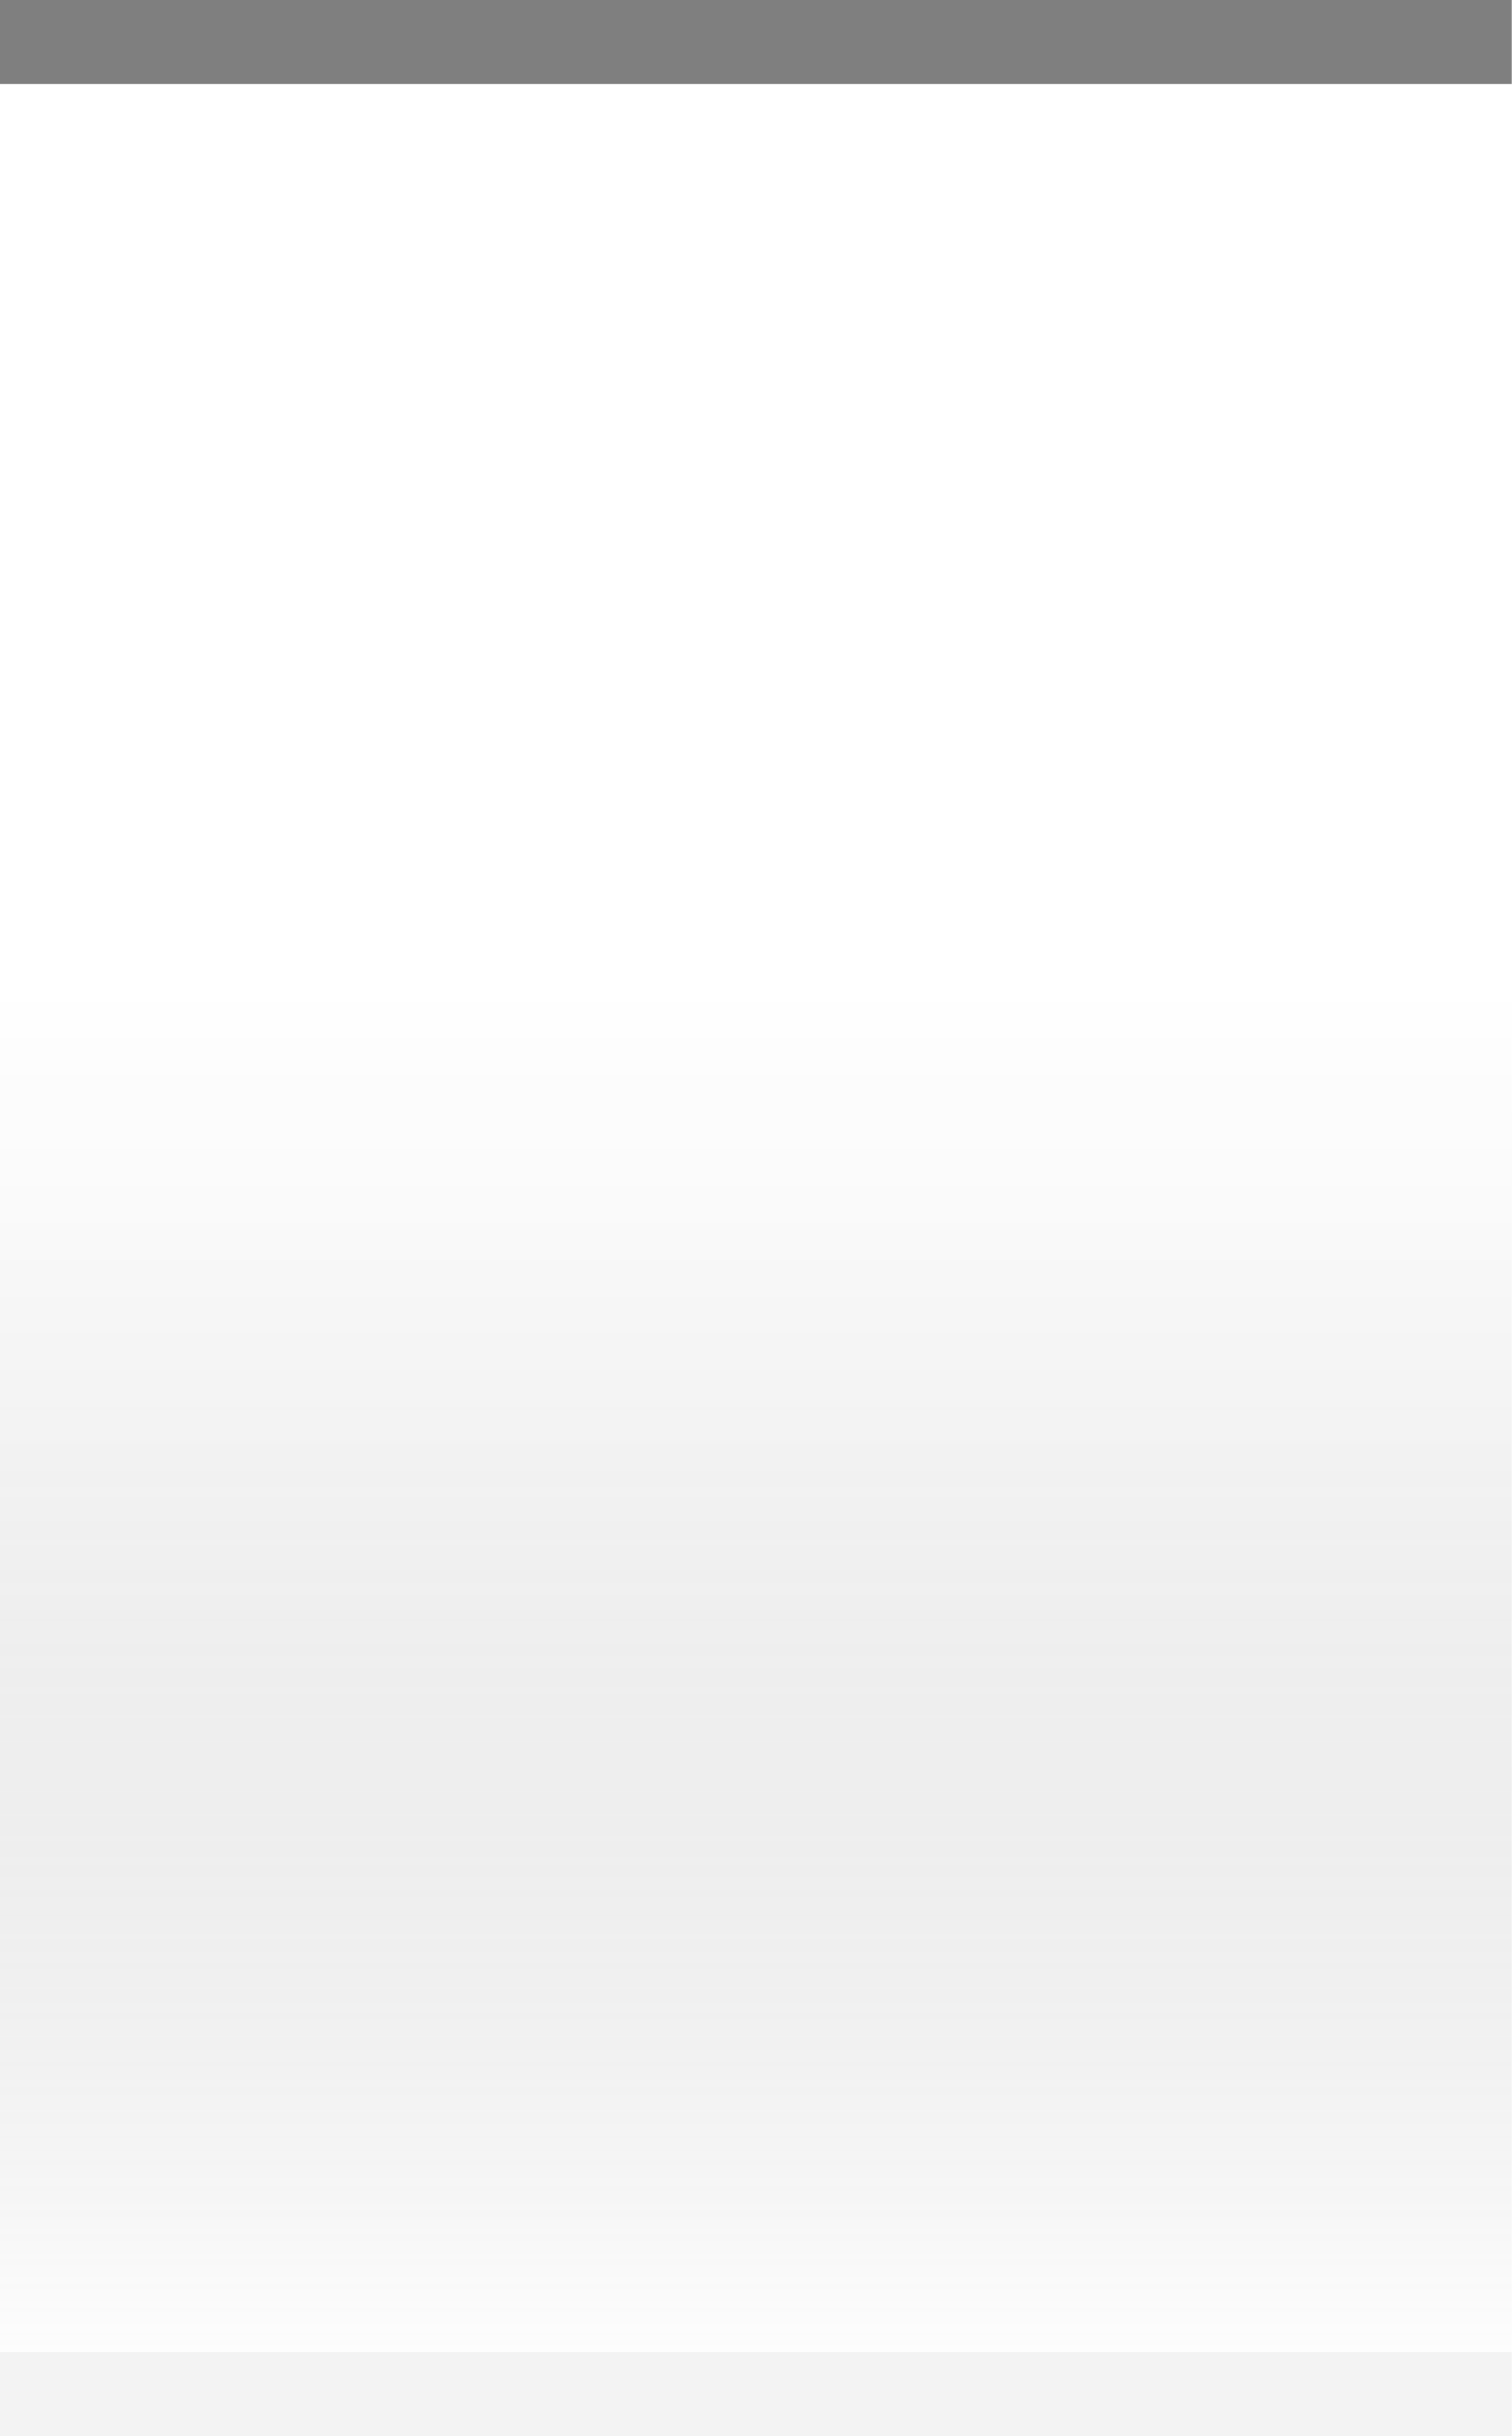
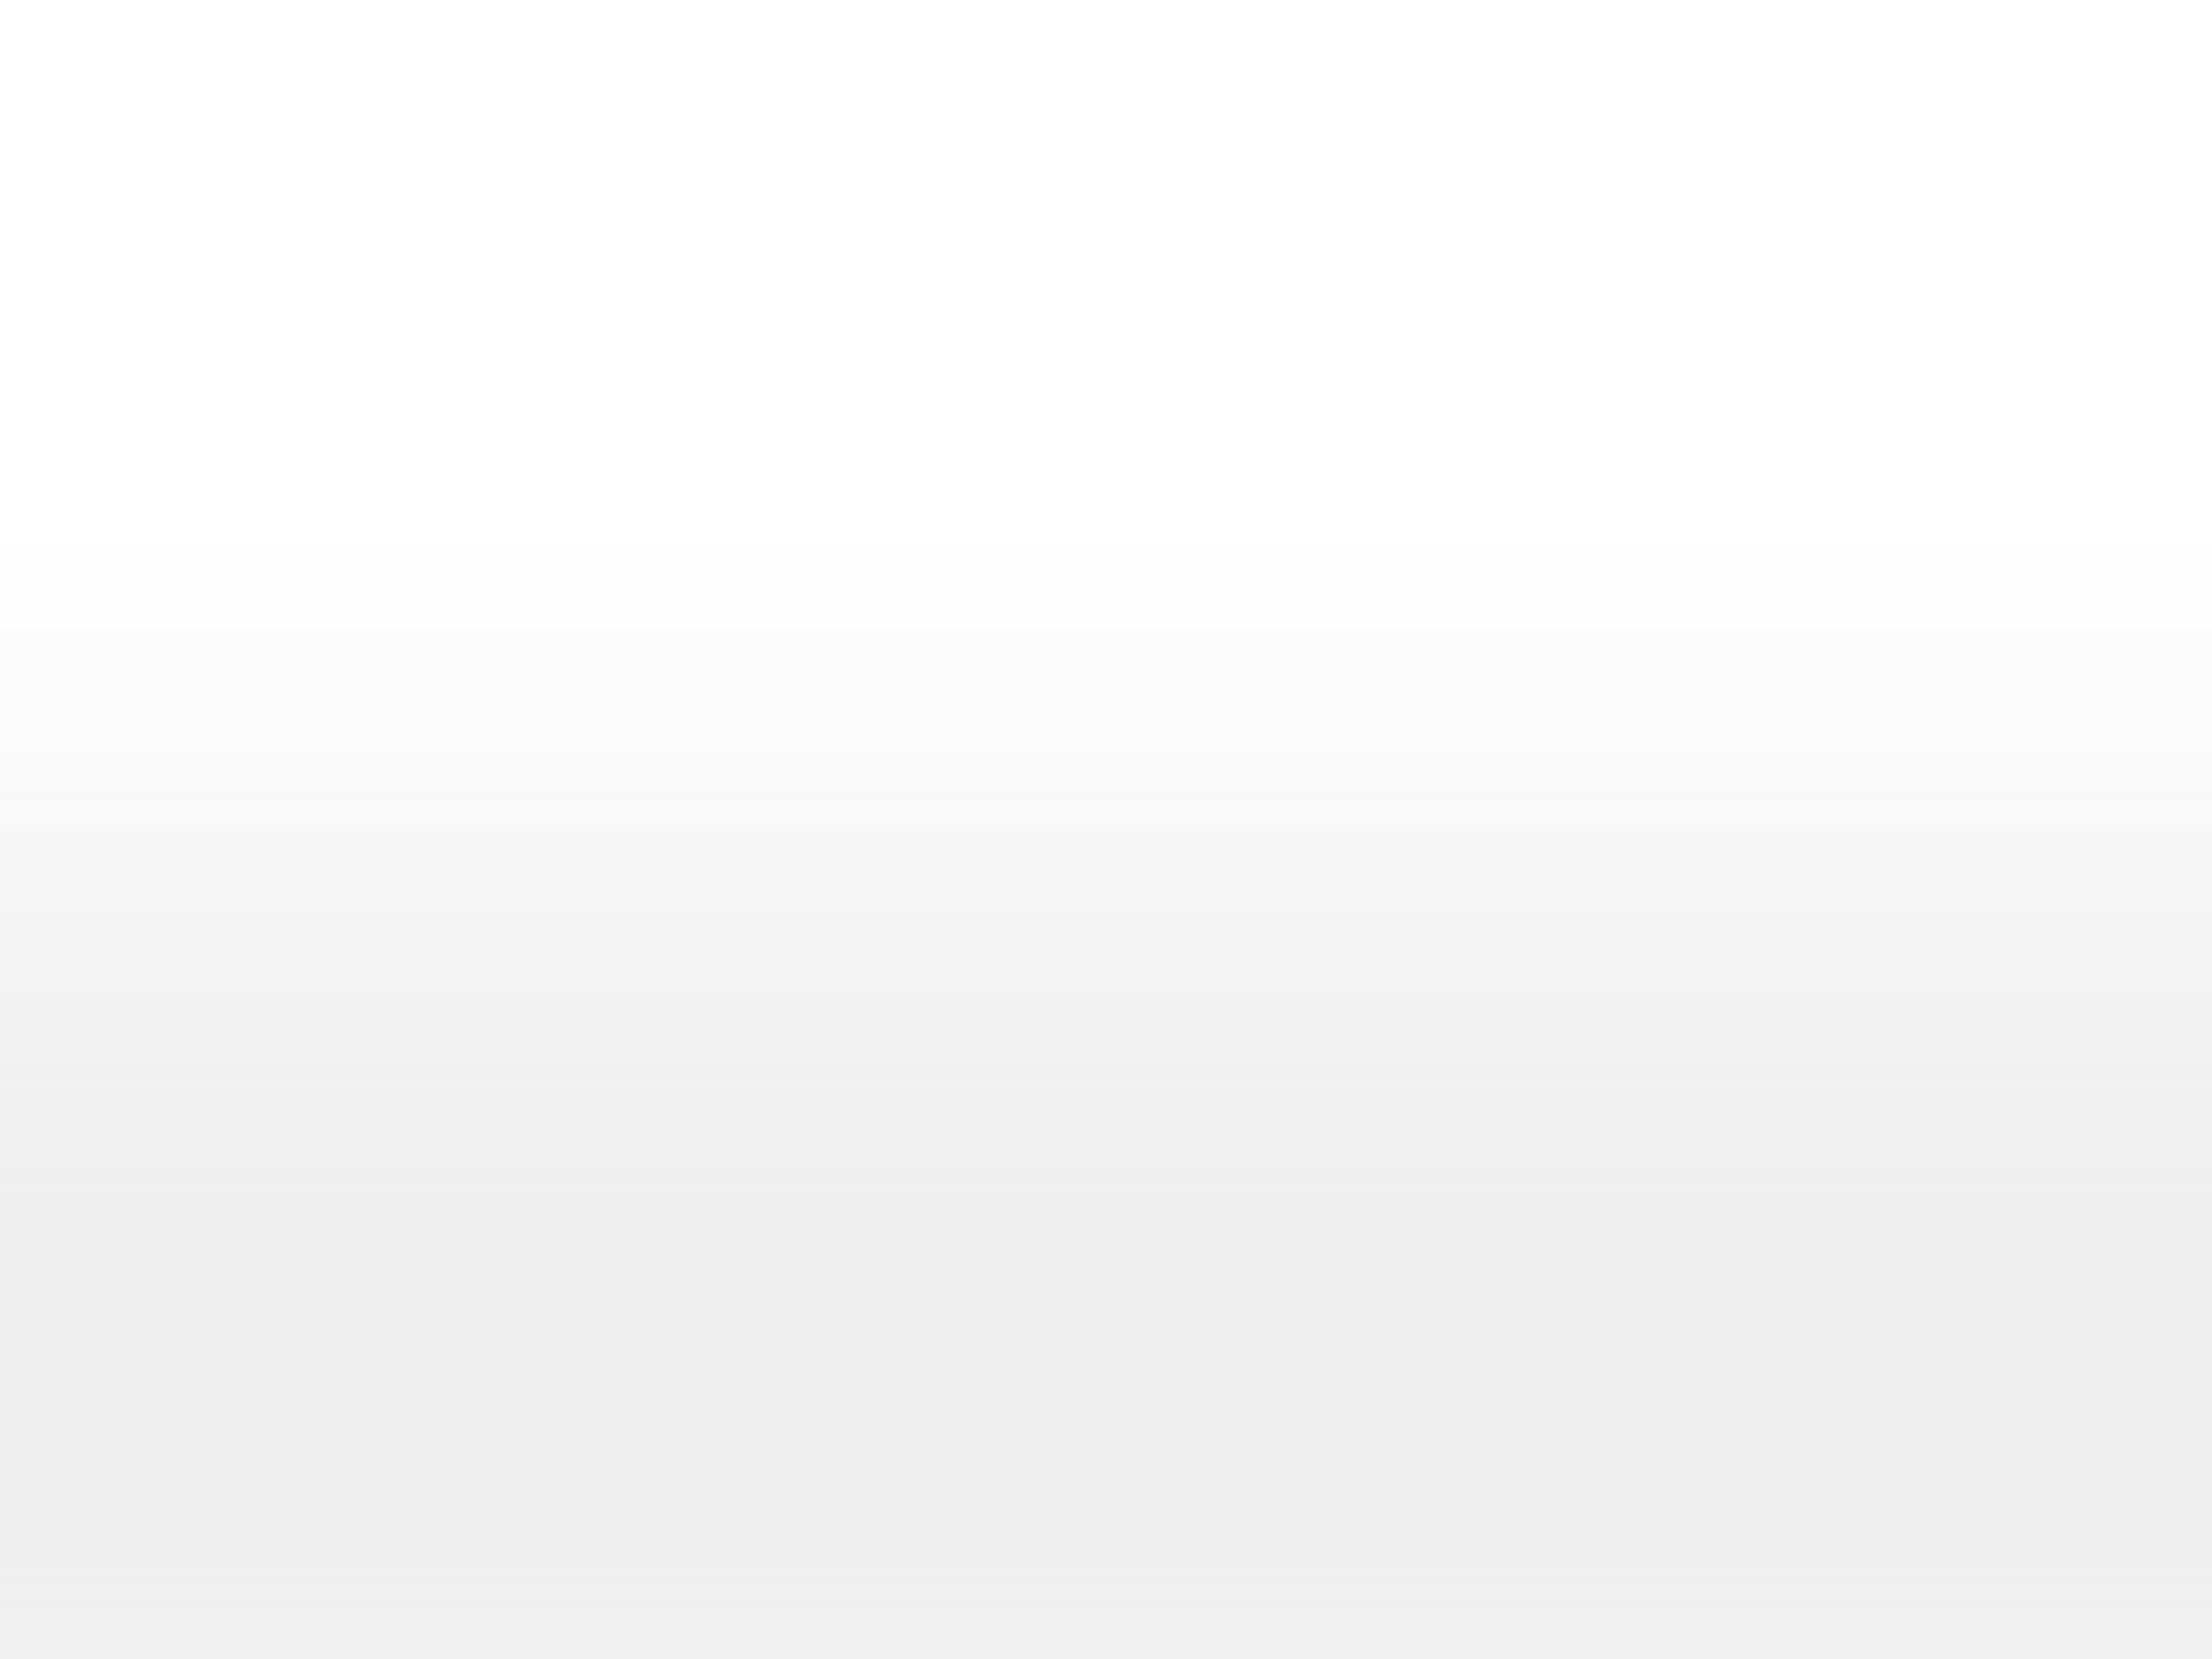
- <svg xmlns="http://www.w3.org/2000/svg" xmlns:xlink="http://www.w3.org/1999/xlink" width="18" height="29" id="svg2" version="1.0">
+ <svg xmlns="http://www.w3.org/2000/svg" xmlns:xlink="http://www.w3.org/1999/xlink" width="24" height="18" id="svg2" version="1.0">
  <defs id="defs4">
    <linearGradient id="linearGradient1886">
      <stop style="stop-color:white;stop-opacity:1;" offset="0" id="stop1888" />
      <stop style="stop-color:white;stop-opacity:0.25;" offset="1" id="stop1890" />
    </linearGradient>
    <linearGradient id="linearGradient5873">
      <stop id="stop5875" offset="0" style="stop-color:white;stop-opacity:1;" />
      <stop id="stop5877" offset="0.5" style="stop-color:white;stop-opacity:0.90;" />
      <stop id="stop5879" offset="1" style="stop-color:white;stop-opacity:0;" />
    </linearGradient>
    <linearGradient id="linearGradient5847">
      <stop id="stop5849" offset="0" style="stop-color:black;stop-opacity:0;" />
      <stop id="stop2776" offset="0.4" style="stop-color:black;stop-opacity:0;" />
      <stop id="stop2779" offset="0.6" style="stop-color:black;stop-opacity:0.05;" />
      <stop id="stop5851" offset="1" style="stop-color:white;stop-opacity:0.20;" />
    </linearGradient>
    <linearGradient xlink:href="#linearGradient5847" id="linearGradient6945" gradientUnits="userSpaceOnUse" x1="0" y1="0.5" x2="0" y2="28.5" gradientTransform="matrix(1,0,0,1,0,0)" />
    <linearGradient xlink:href="#linearGradient5873" id="linearGradient6962" x1="0" y1="1" x2="0" y2="8" gradientUnits="userSpaceOnUse" gradientTransform="matrix(1,0,0,0.2,0,1)" />
    <linearGradient xlink:href="#linearGradient1886" id="linearGradient1892" x1="0" y1="1" x2="0" y2="14" gradientUnits="userSpaceOnUse" gradientTransform="matrix(0.75,0,0,1,0.75,0)" />
  </defs>
-   <g id="layer2" style="display:inline">
-     <path style="fill:url(#linearGradient6945);fill-opacity:1;fill-rule:evenodd;stroke:none;stroke-width:1;stroke-linecap:square;stroke-linejoin:miter;stroke-miterlimit:4;stroke-dasharray:none;stroke-opacity:1" d="M 0,0.5 L 18,0.5 C 18,0.5 18,28 18,28 L 0,28 L 0,0.5 z " id="path6057" />
+   <g id="layer2" transform="translate(0,-6)" style="display:inline">
+     <path style="fill:url(#linearGradient6945);fill-opacity:1;fill-rule:evenodd;stroke:none;stroke-width:1;stroke-linecap:square;stroke-linejoin:miter;stroke-miterlimit:4;stroke-dasharray:none;stroke-opacity:1" d="M 0,0.5 L 24,0.5 C 24,0.5 24,28 24,28 L 0,28 L 0,0.5 z " id="path6057" />
  </g>
-   <g id="layer3">
-     <path style="fill:url(#linearGradient6962);fill-opacity:0.60;fill-rule:evenodd;stroke:none;stroke-width:1px;stroke-linecap:square;stroke-linejoin:miter;stroke-opacity:1" d="M 0,1 L 18,1 C 18,1 18,4 18,4 L 0,4 L 0,3 z " id="path6061" />
-     <rect style="opacity:0.5;fill:url(#linearGradient1892);fill-opacity:1;stroke:none;stroke-width:0;stroke-linecap:round;stroke-linejoin:round;stroke-miterlimit:4;stroke-dasharray:none;stroke-opacity:1" id="rect1884" width="18" height="14" x="0" y="1" />
+   <g id="layer3" transform="translate(0,-6)">
+     <path style="fill:url(#linearGradient6962);fill-opacity:0.60;fill-rule:evenodd;stroke:none;stroke-width:1px;stroke-linecap:square;stroke-linejoin:miter;stroke-opacity:1" d="M 0,1 L 24,1 C 24,1 24,4 24,4 L 0,4 L 0,3 z " id="path6061" />
+     <rect style="opacity:0.5;fill:url(#linearGradient1892);fill-opacity:1;stroke:none;stroke-width:0;stroke-linecap:round;stroke-linejoin:round;stroke-miterlimit:4;stroke-dasharray:none;stroke-opacity:1" id="rect1884" width="24" height="14" x="0" y="1" />
  </g>
-   <g id="layer1" style="display:inline">
-     <path style="fill:none;fill-opacity:0.50;fill-rule:evenodd;stroke:black;stroke-width:1px;stroke-linecap:square;stroke-linejoin:miter;stroke-opacity:0.50" d="M 0.5,0.5 L 17.5,0.5" id="path6059" />
+   <g id="layer1" transform="translate(0,-6)" style="display:inline">
+     <path style="fill:none;fill-opacity:0.50;fill-rule:evenodd;stroke:black;stroke-width:1px;stroke-linecap:square;stroke-linejoin:miter;stroke-opacity:0.50" d="M 0.5,0.5 L 23.5,0.5" id="path6059" />
  </g>
-   <g id="layer5">
-     <path style="fill:none;fill-opacity:0.50;fill-rule:evenodd;stroke:black;stroke-width:1px;stroke-linecap:square;stroke-linejoin:miter;stroke-opacity:0.05" d="M 0.5,28.5 L 17.5,28.5" id="path6989" />
+   <g id="layer5" transform="translate(0,-6)">
+     <path style="fill:none;fill-opacity:0.50;fill-rule:evenodd;stroke:black;stroke-width:1px;stroke-linecap:square;stroke-linejoin:miter;stroke-opacity:0.05" d="M 0.5,28.5 L 23.5,28.5" id="path6989" />
  </g>
</svg>
